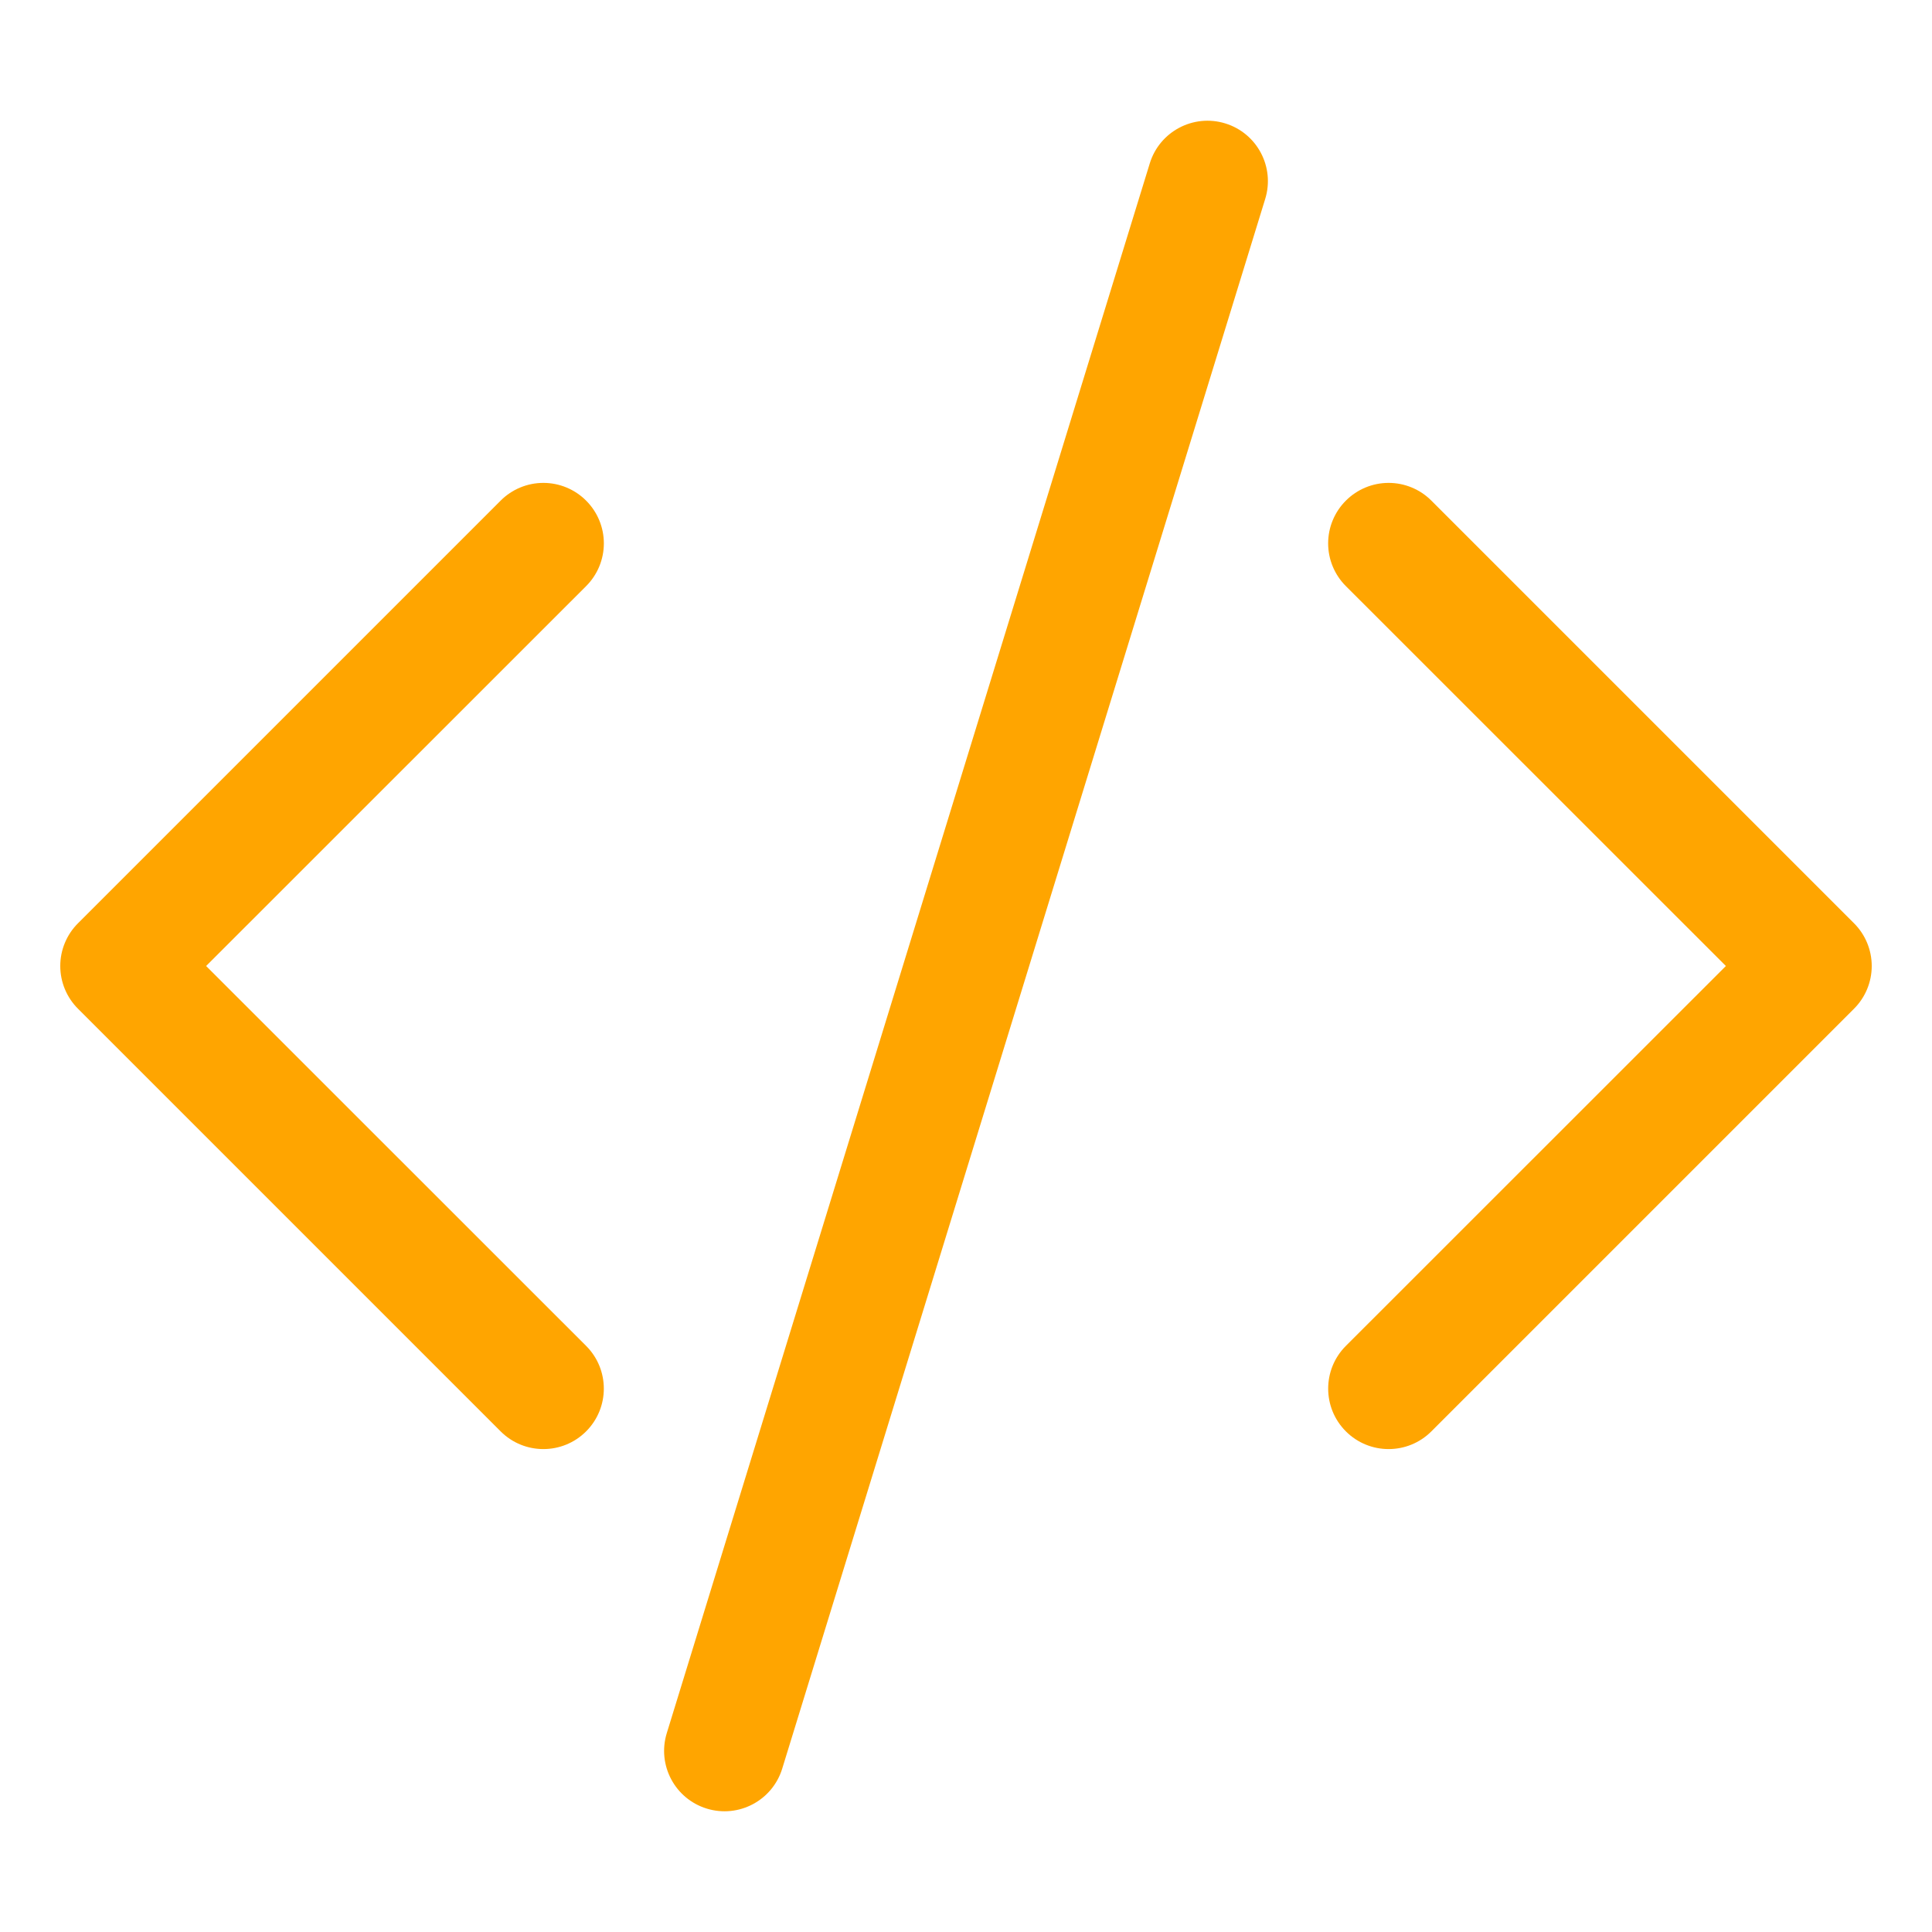
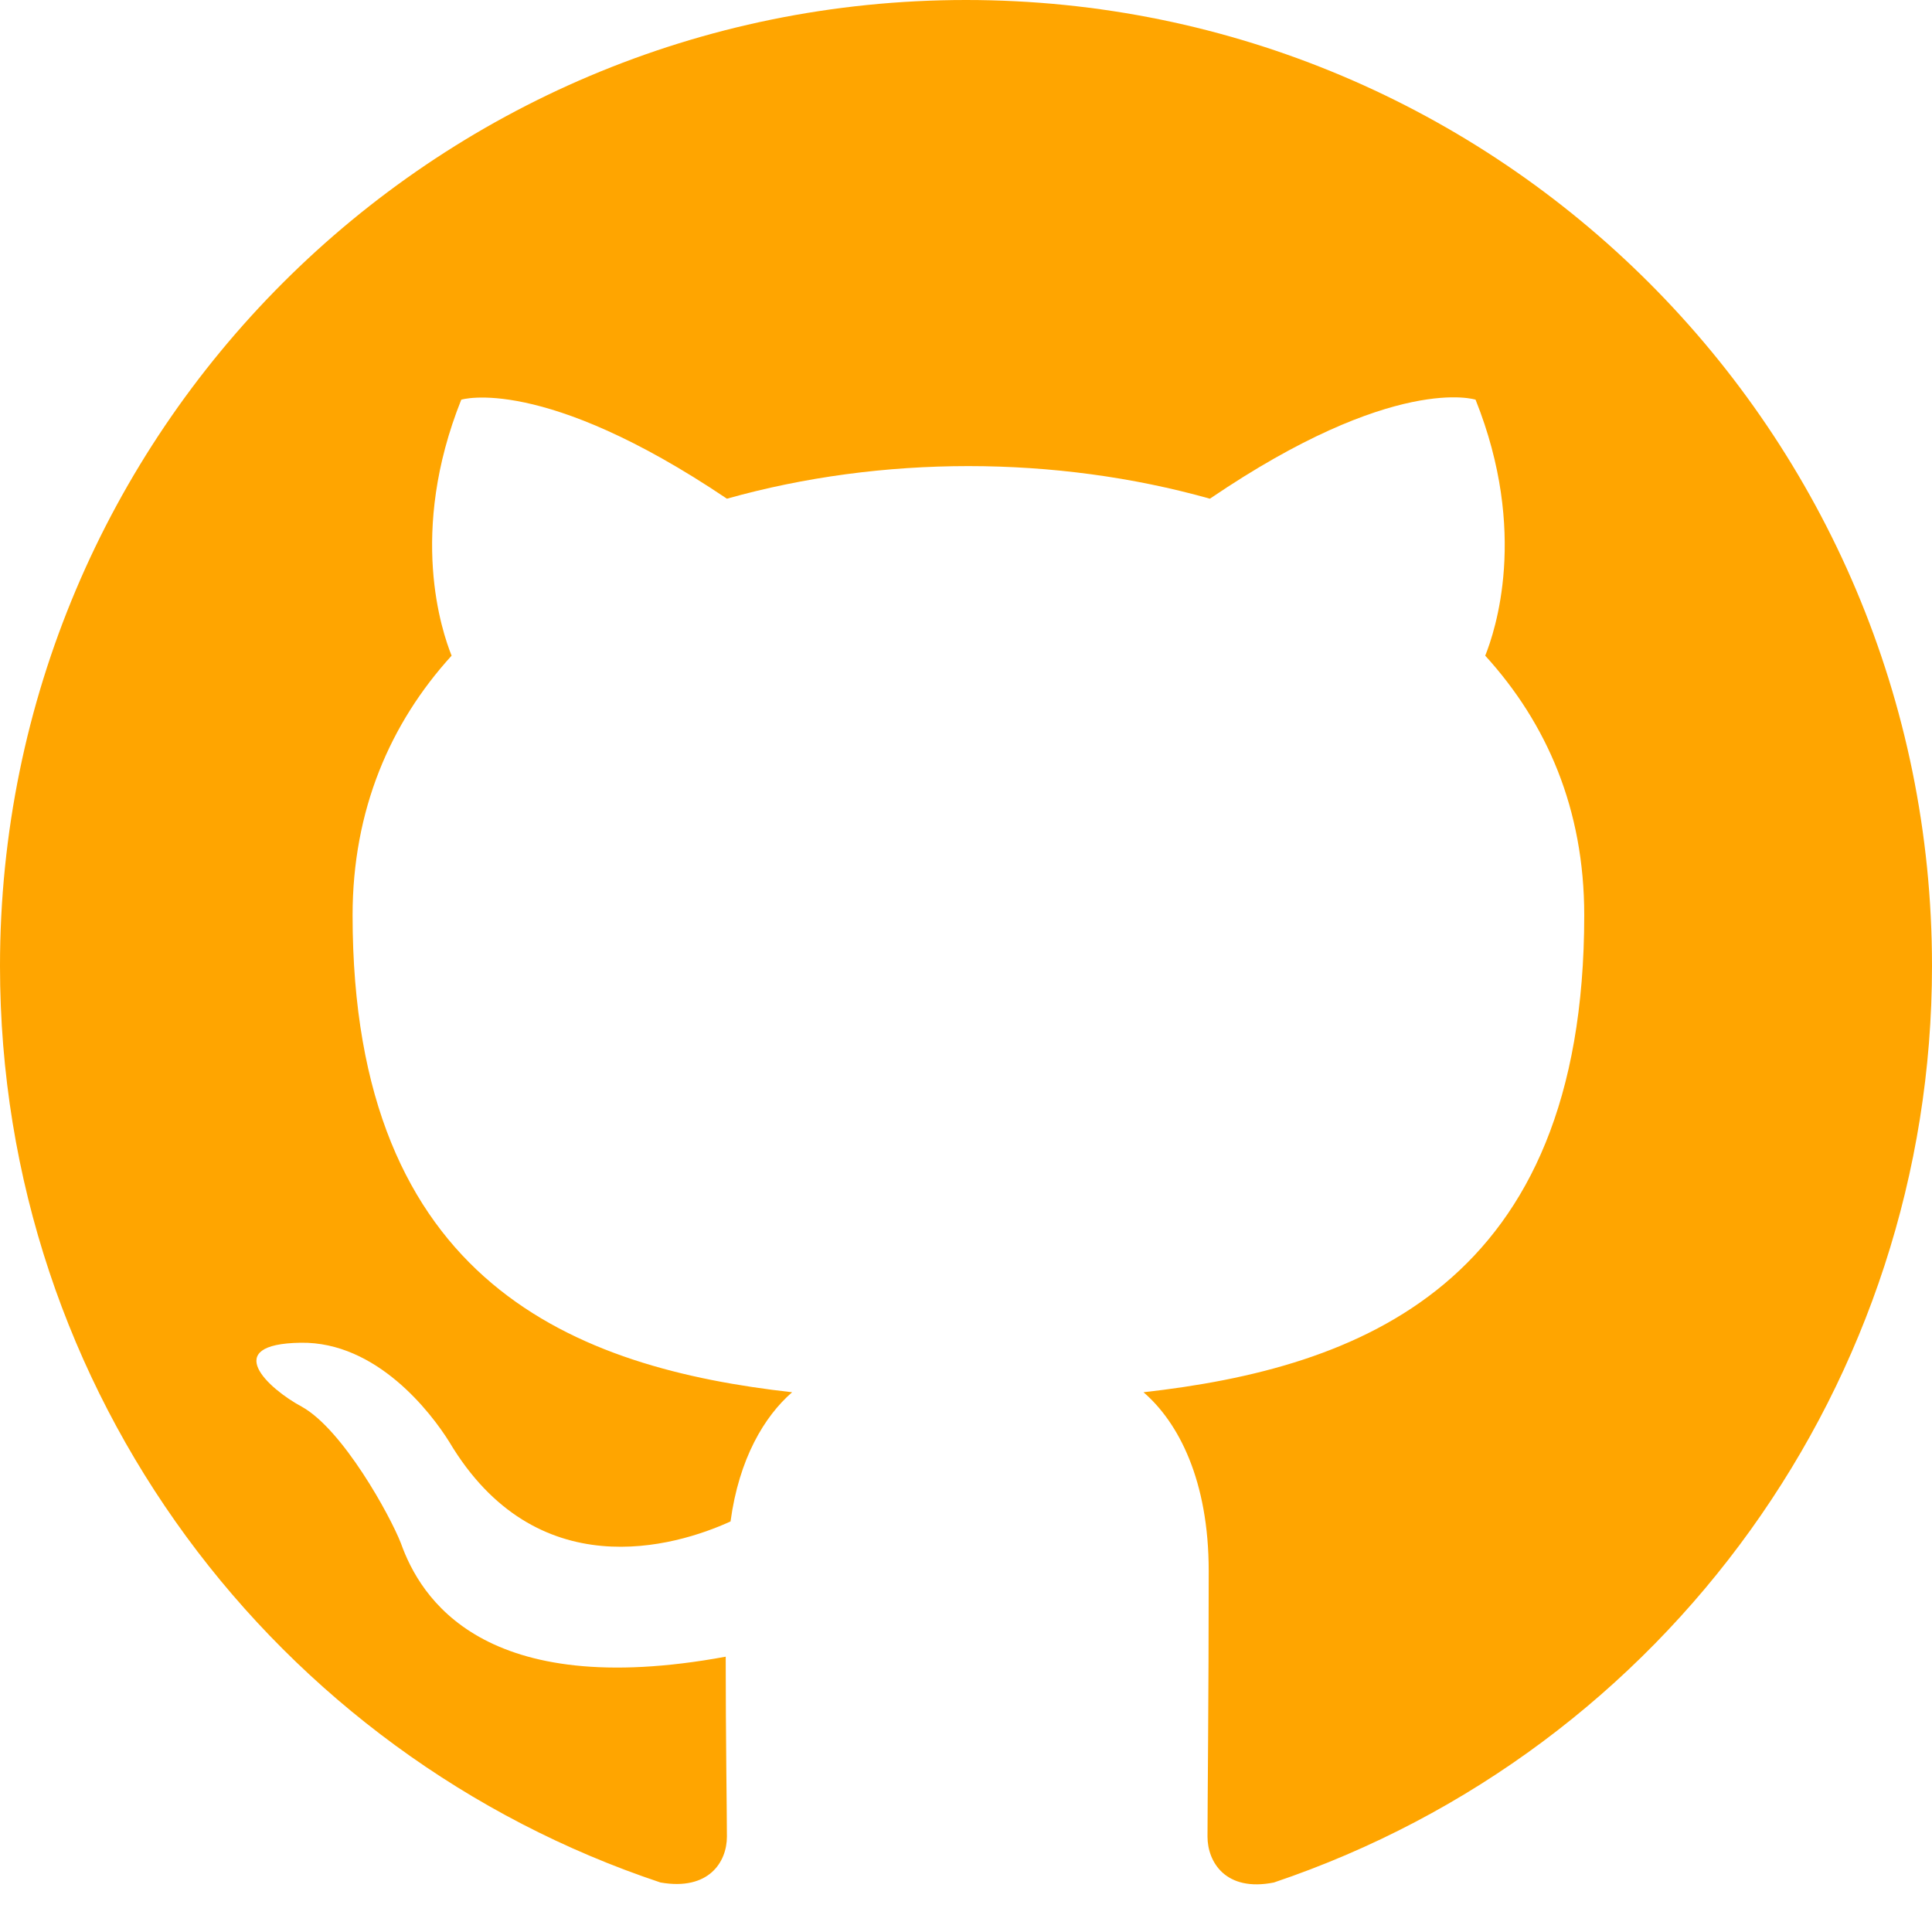
- <svg xmlns="http://www.w3.org/2000/svg" width="32" height="32" fill="orange" class="bi bi-code-slash" viewBox="0 0 16 16">
-   <path d="M10.478 1.647a.5.5 0 1 0-.956-.294l-4 13a.5.5 0 0 0 .956.294l4-13zM4.854 4.146a.5.5 0 0 1 0 .708L1.707 8l3.147 3.146a.5.5 0 0 1-.708.708l-3.5-3.5a.5.5 0 0 1 0-.708l3.5-3.5a.5.5 0 0 1 .708 0zm6.292 0a.5.5 0 0 0 0 .708L14.293 8l-3.147 3.146a.5.5 0 0 0 .708.708l3.5-3.5a.5.5 0 0 0 0-.708l-3.5-3.5a.5.5 0 0 0-.708 0z" />
+ <svg xmlns="http://www.w3.org/2000/svg" width="32" height="32" fill="orange" class="bi bi-github" viewBox="0 0 16 16">
+   <path d="M8 0C3.58 0 0 3.58 0 8c0 3.54 2.29 6.53 5.47 7.59.4.07.55-.17.55-.38 0-.19-.01-.82-.01-1.49-2.01.37-2.53-.49-2.69-.94-.09-.23-.48-.94-.82-1.13-.28-.15-.68-.52-.01-.53.63-.01 1.08.58 1.23.82.72 1.21 1.87.87 2.33.66.07-.52.28-.87.51-1.07-1.78-.2-3.64-.89-3.64-3.95 0-.87.31-1.59.82-2.15-.08-.2-.36-1.02.08-2.12 0 0 .67-.21 2.2.82.64-.18 1.32-.27 2-.27s1.36.09 2 .27c1.53-1.04 2.2-.82 2.2-.82.44 1.1.16 1.92.08 2.12.51.56.82 1.27.82 2.15 0 3.07-1.87 3.75-3.65 3.95.29.25.54.73.54 1.48 0 1.07-.01 1.93-.01 2.2 0 .21.15.46.55.38A8.01 8.01 0 0 0 16 8c0-4.42-3.58-8-8-8" />
</svg>
